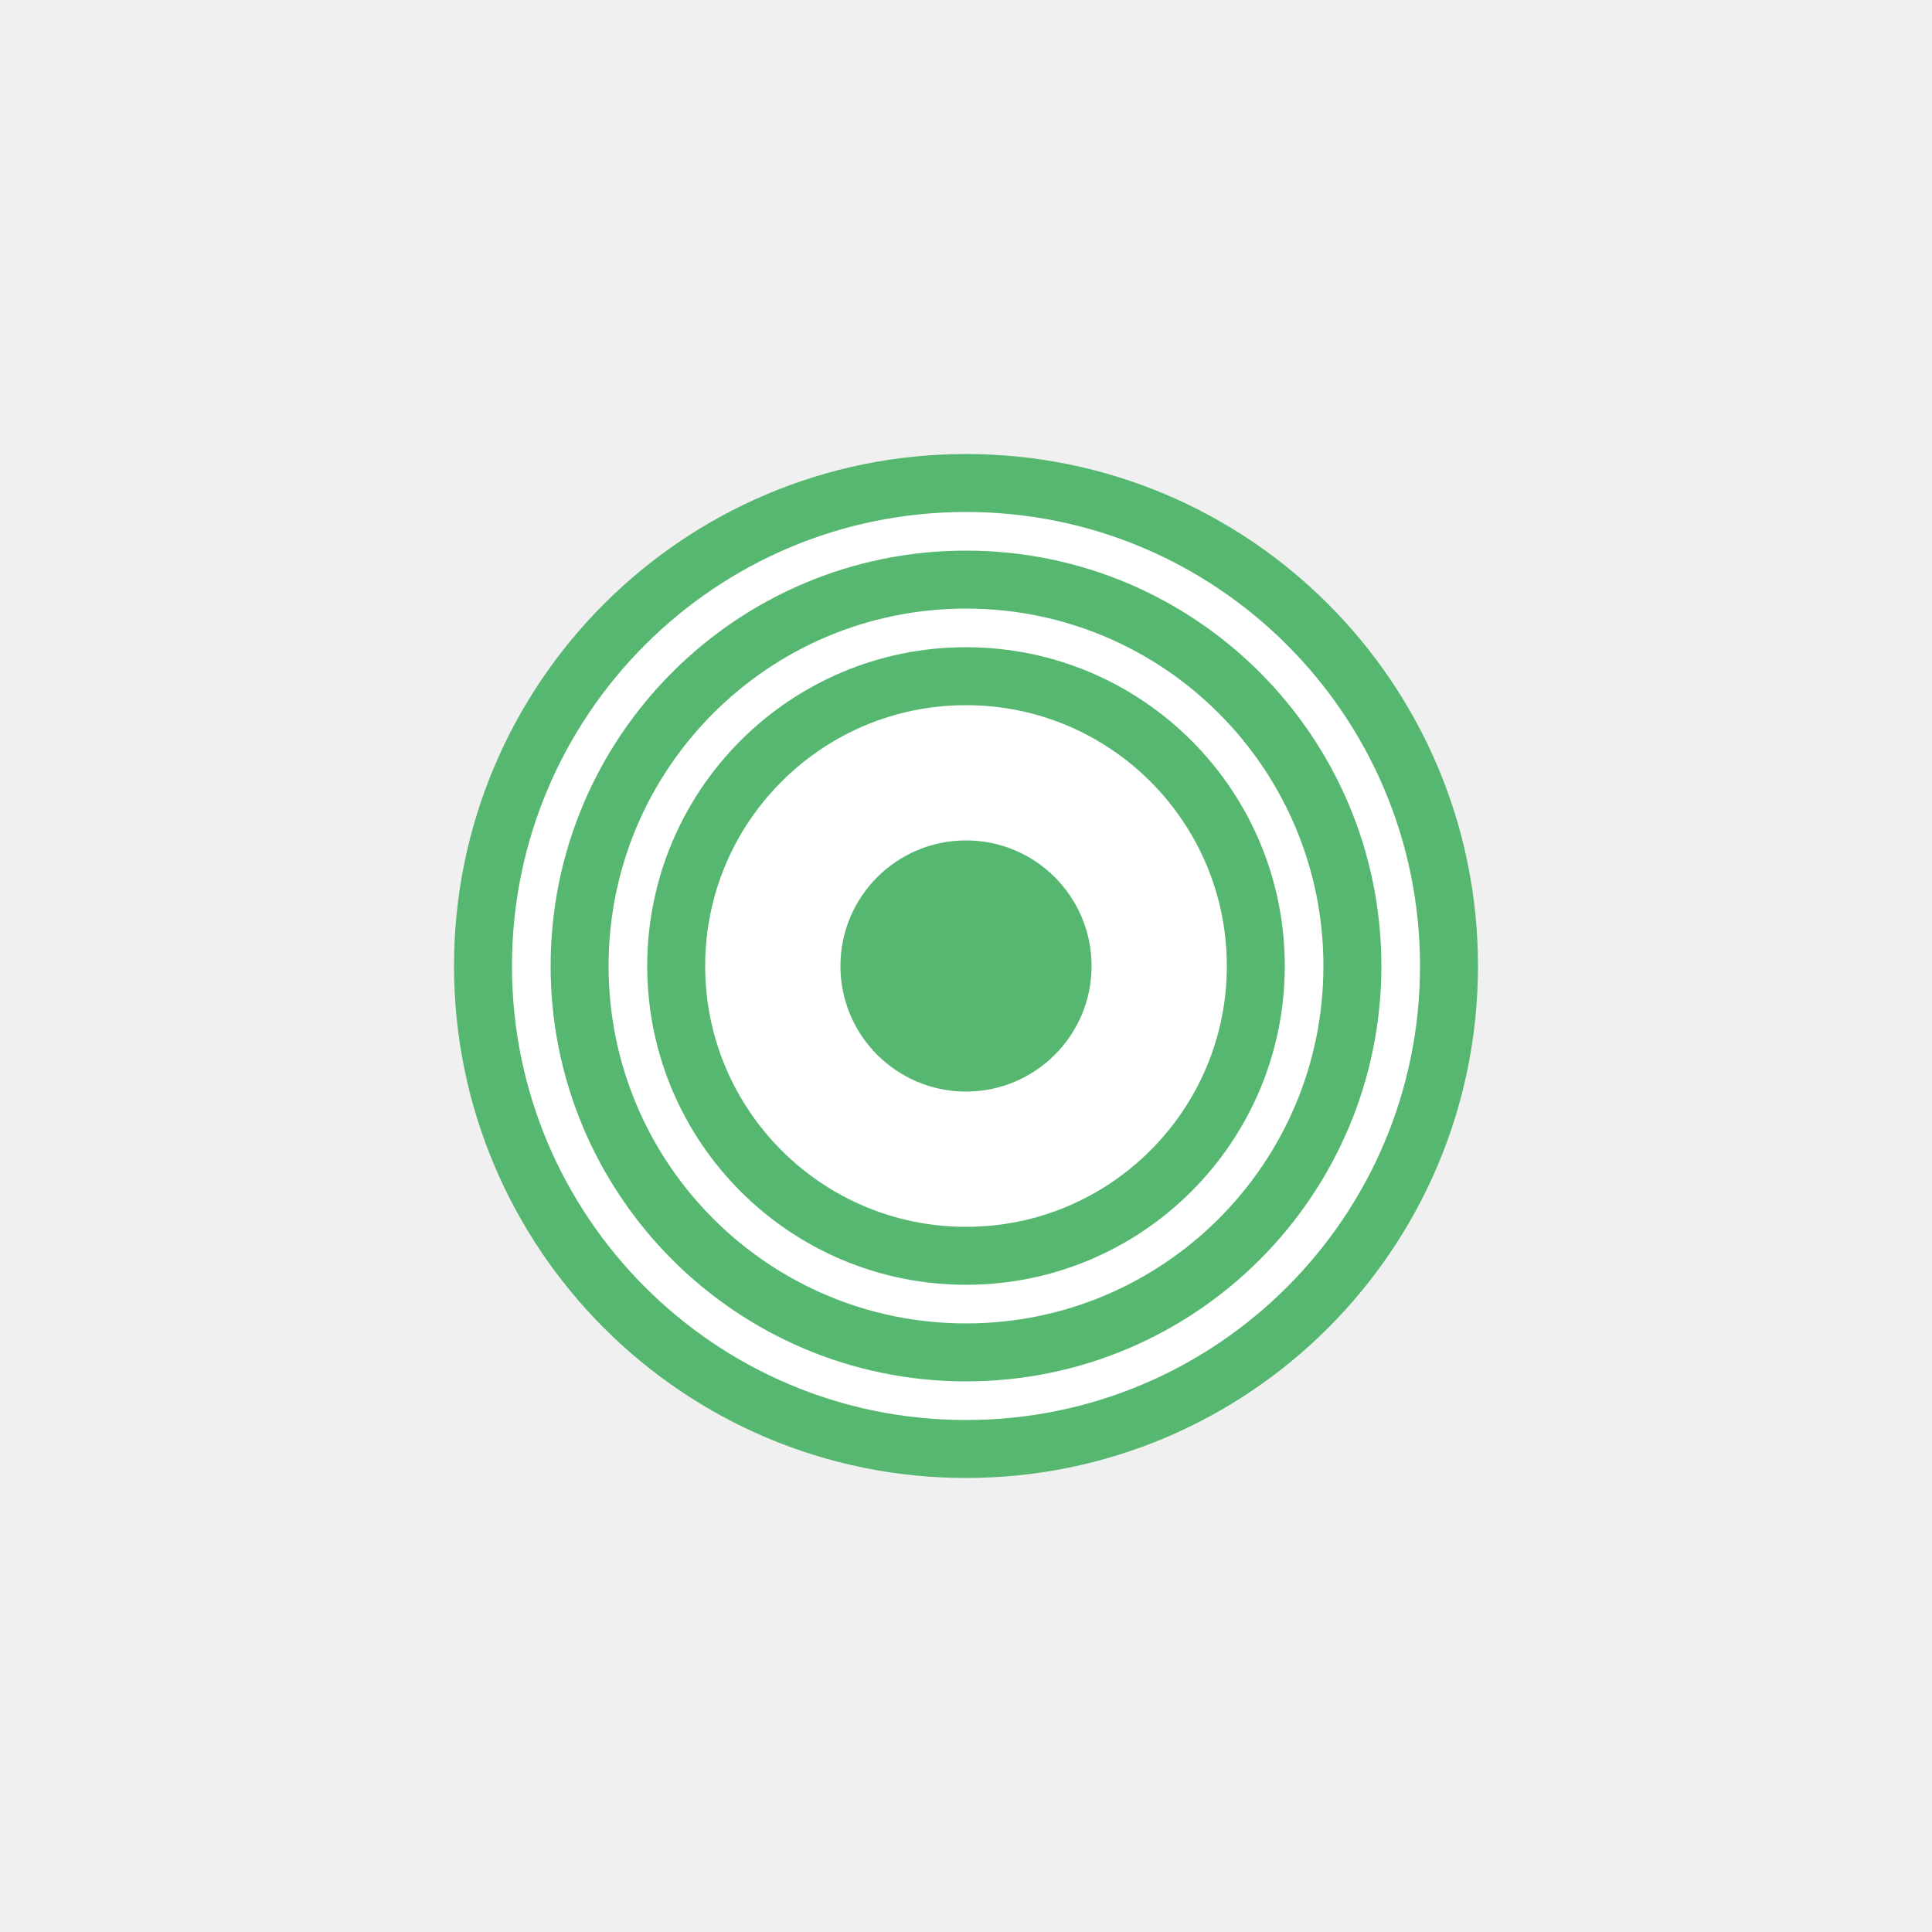
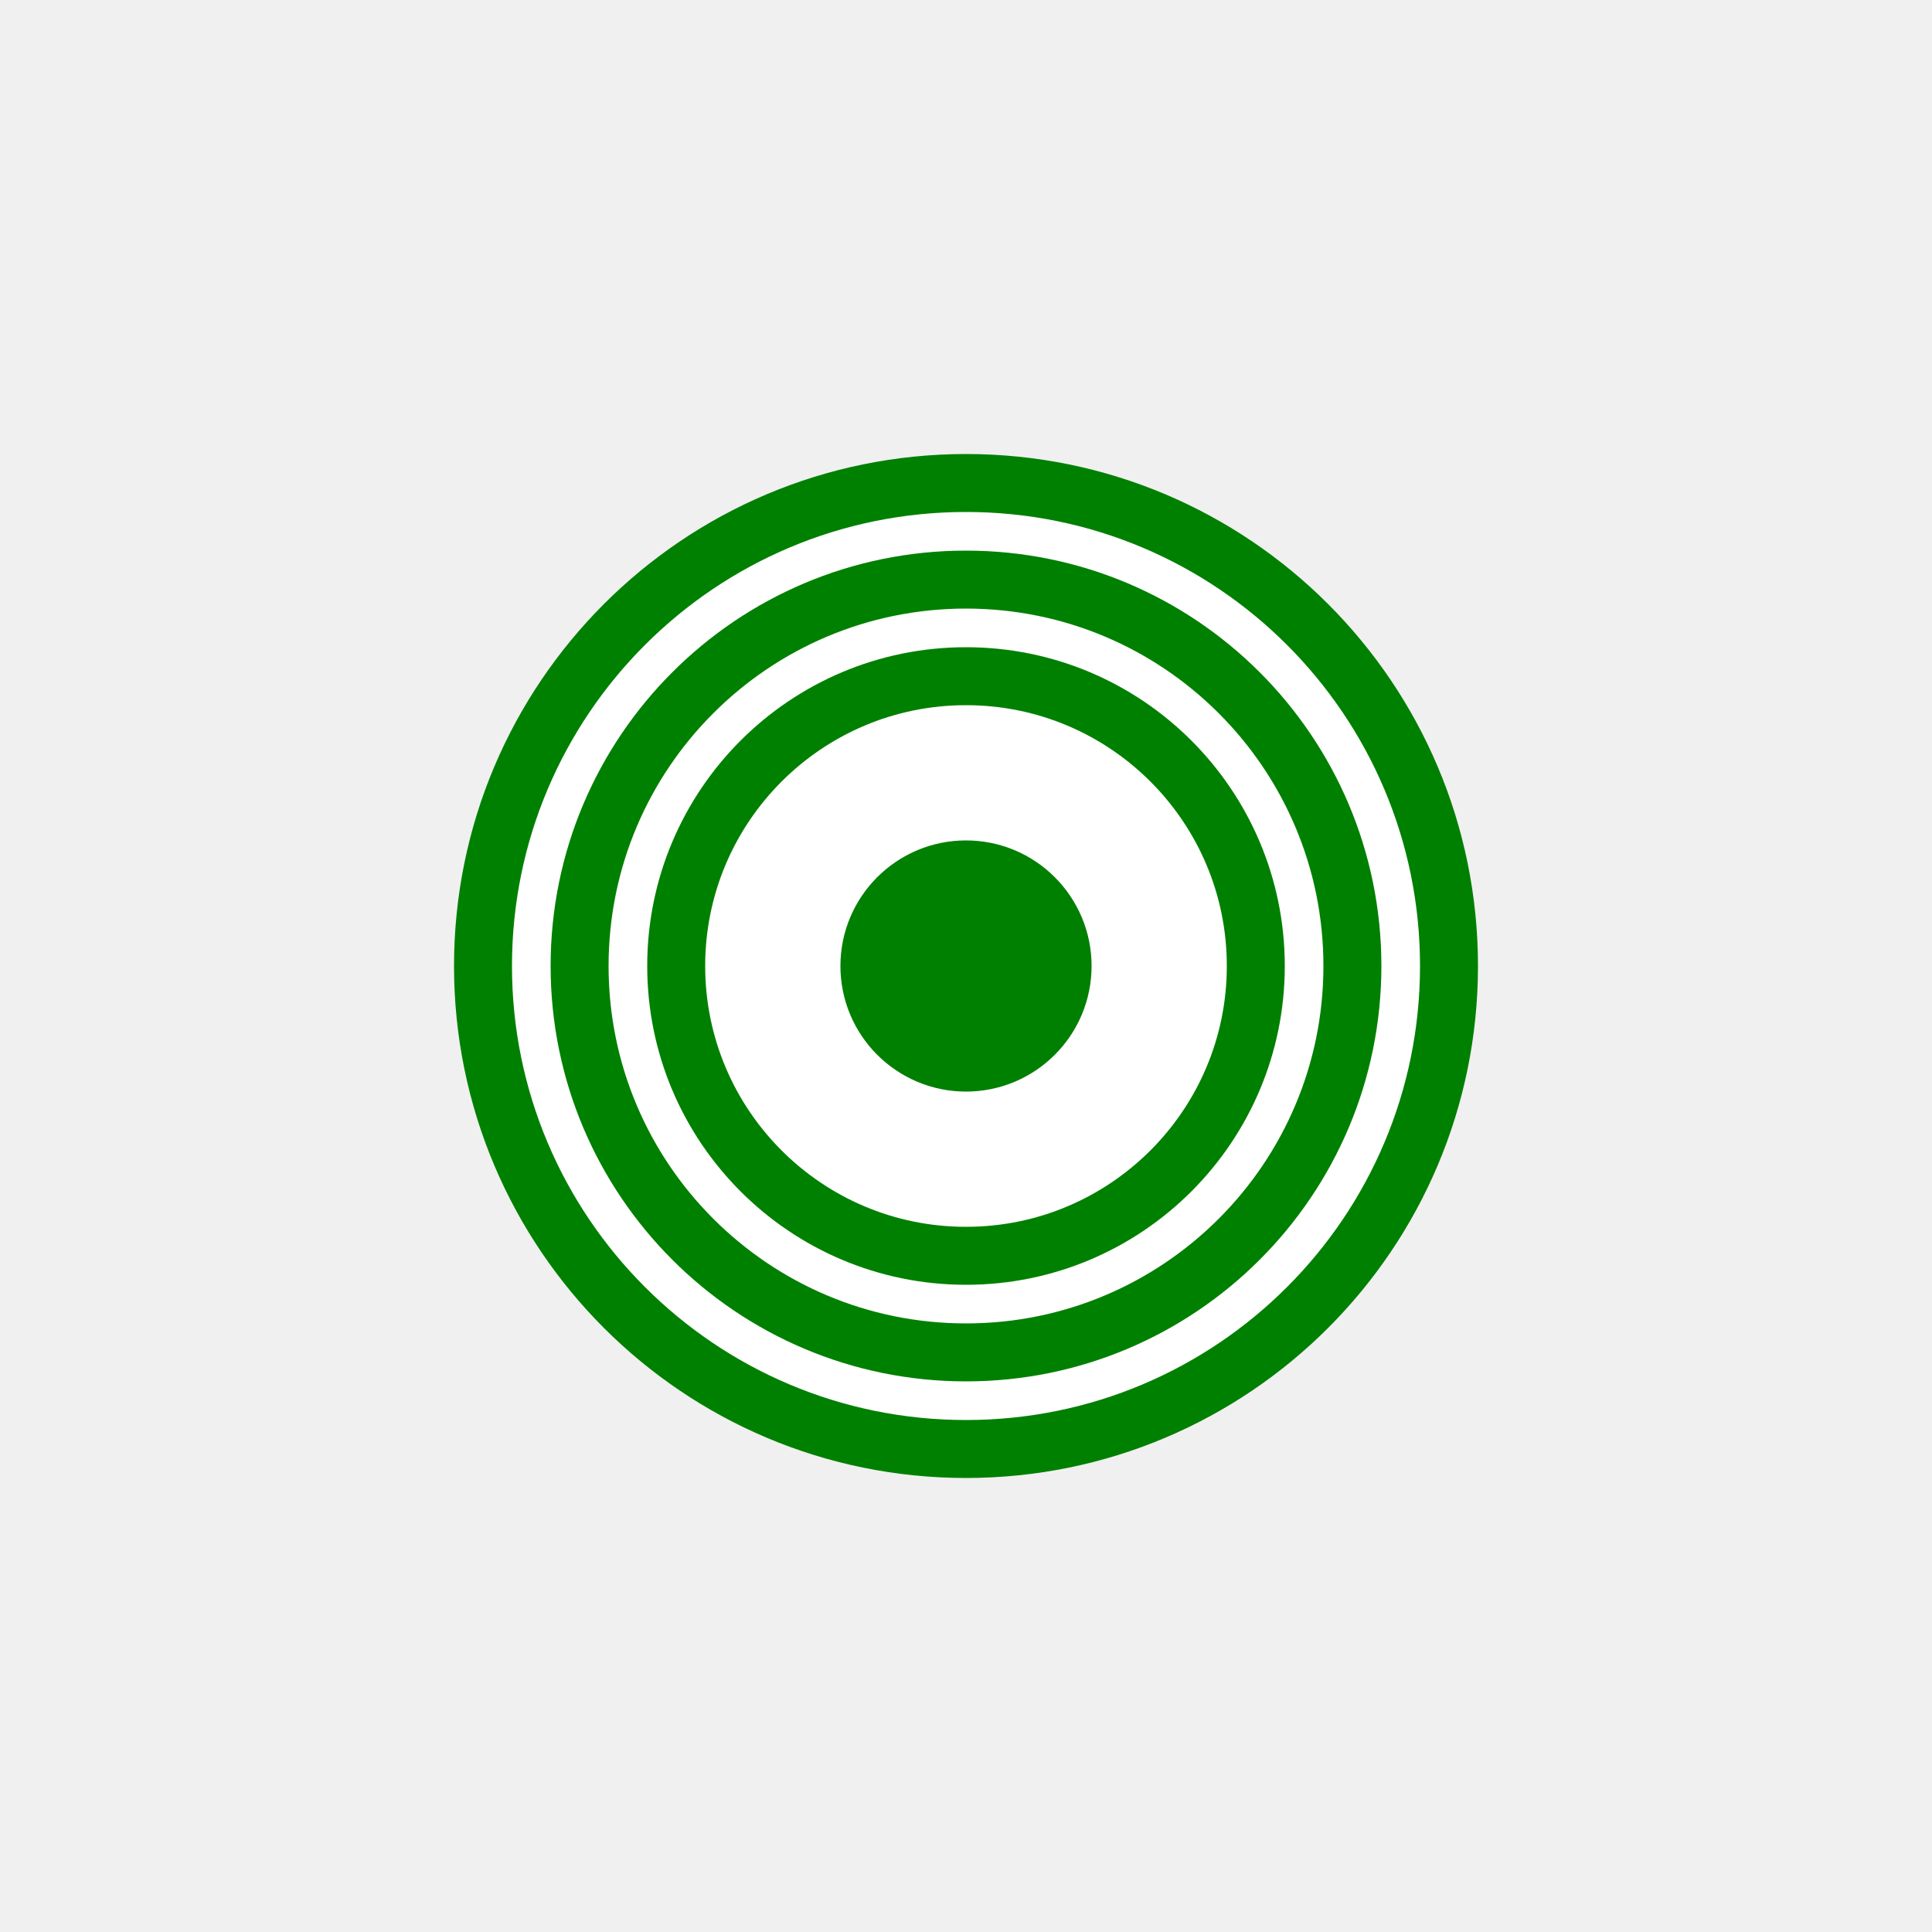
<svg xmlns="http://www.w3.org/2000/svg" width="50" height="50" viewBox="0 0 100 100">
-   <circle cx="50" cy="50" r="25" stroke="#56B870" stroke-width="3" fill="white" />
-   <circle cx="50" cy="50" r="20" stroke="#56B870" stroke-width="3" fill="white" />
-   <circle cx="50" cy="50" r="15" stroke="#56B870" stroke-width="3" fill="white" />
-   <circle cx="50" cy="50" r="5" stroke="#56B870" stroke-width="3" fill="#56B870" />
+   <circle cx="50" cy="50" r="25" stroke="#008000" stroke-width="3" fill="white" />
+   <circle cx="50" cy="50" r="20" stroke="#008000" stroke-width="3" fill="white" />
+   <circle cx="50" cy="50" r="15" stroke="#008000" stroke-width="3" fill="white" />
+   <circle cx="50" cy="50" r="5" stroke="#008000" stroke-width="3" fill="#008000" />
</svg>
